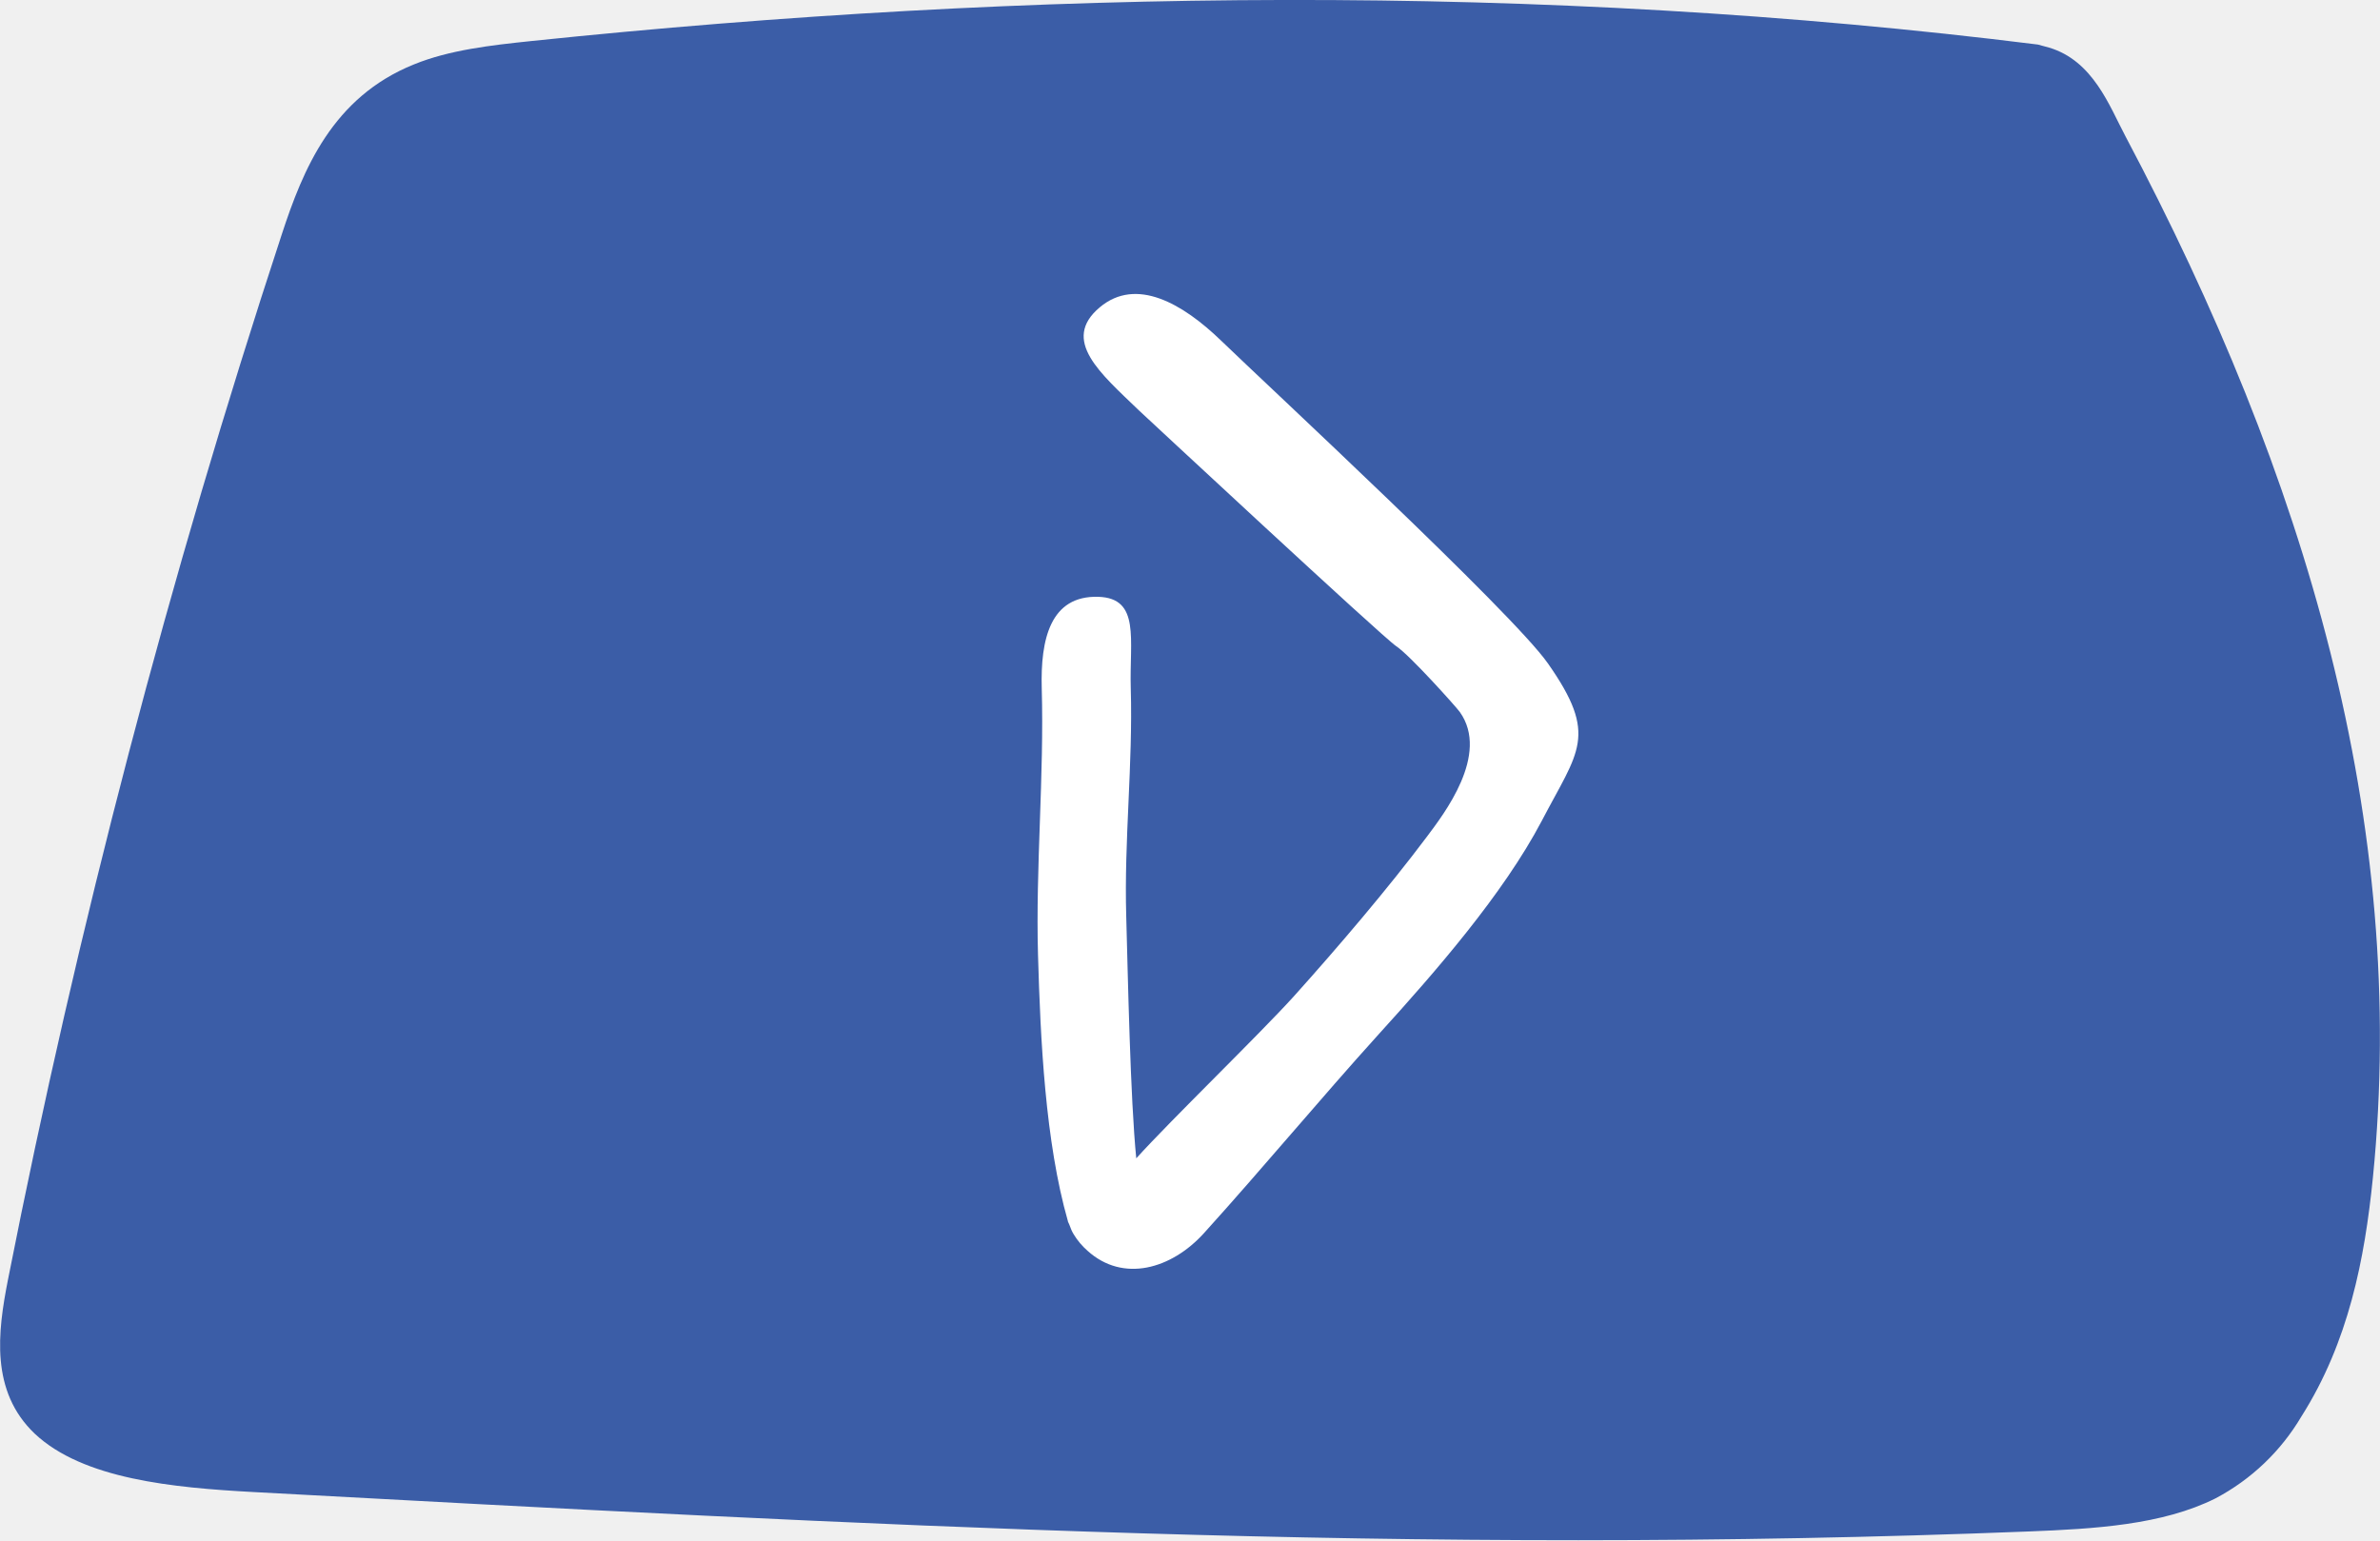
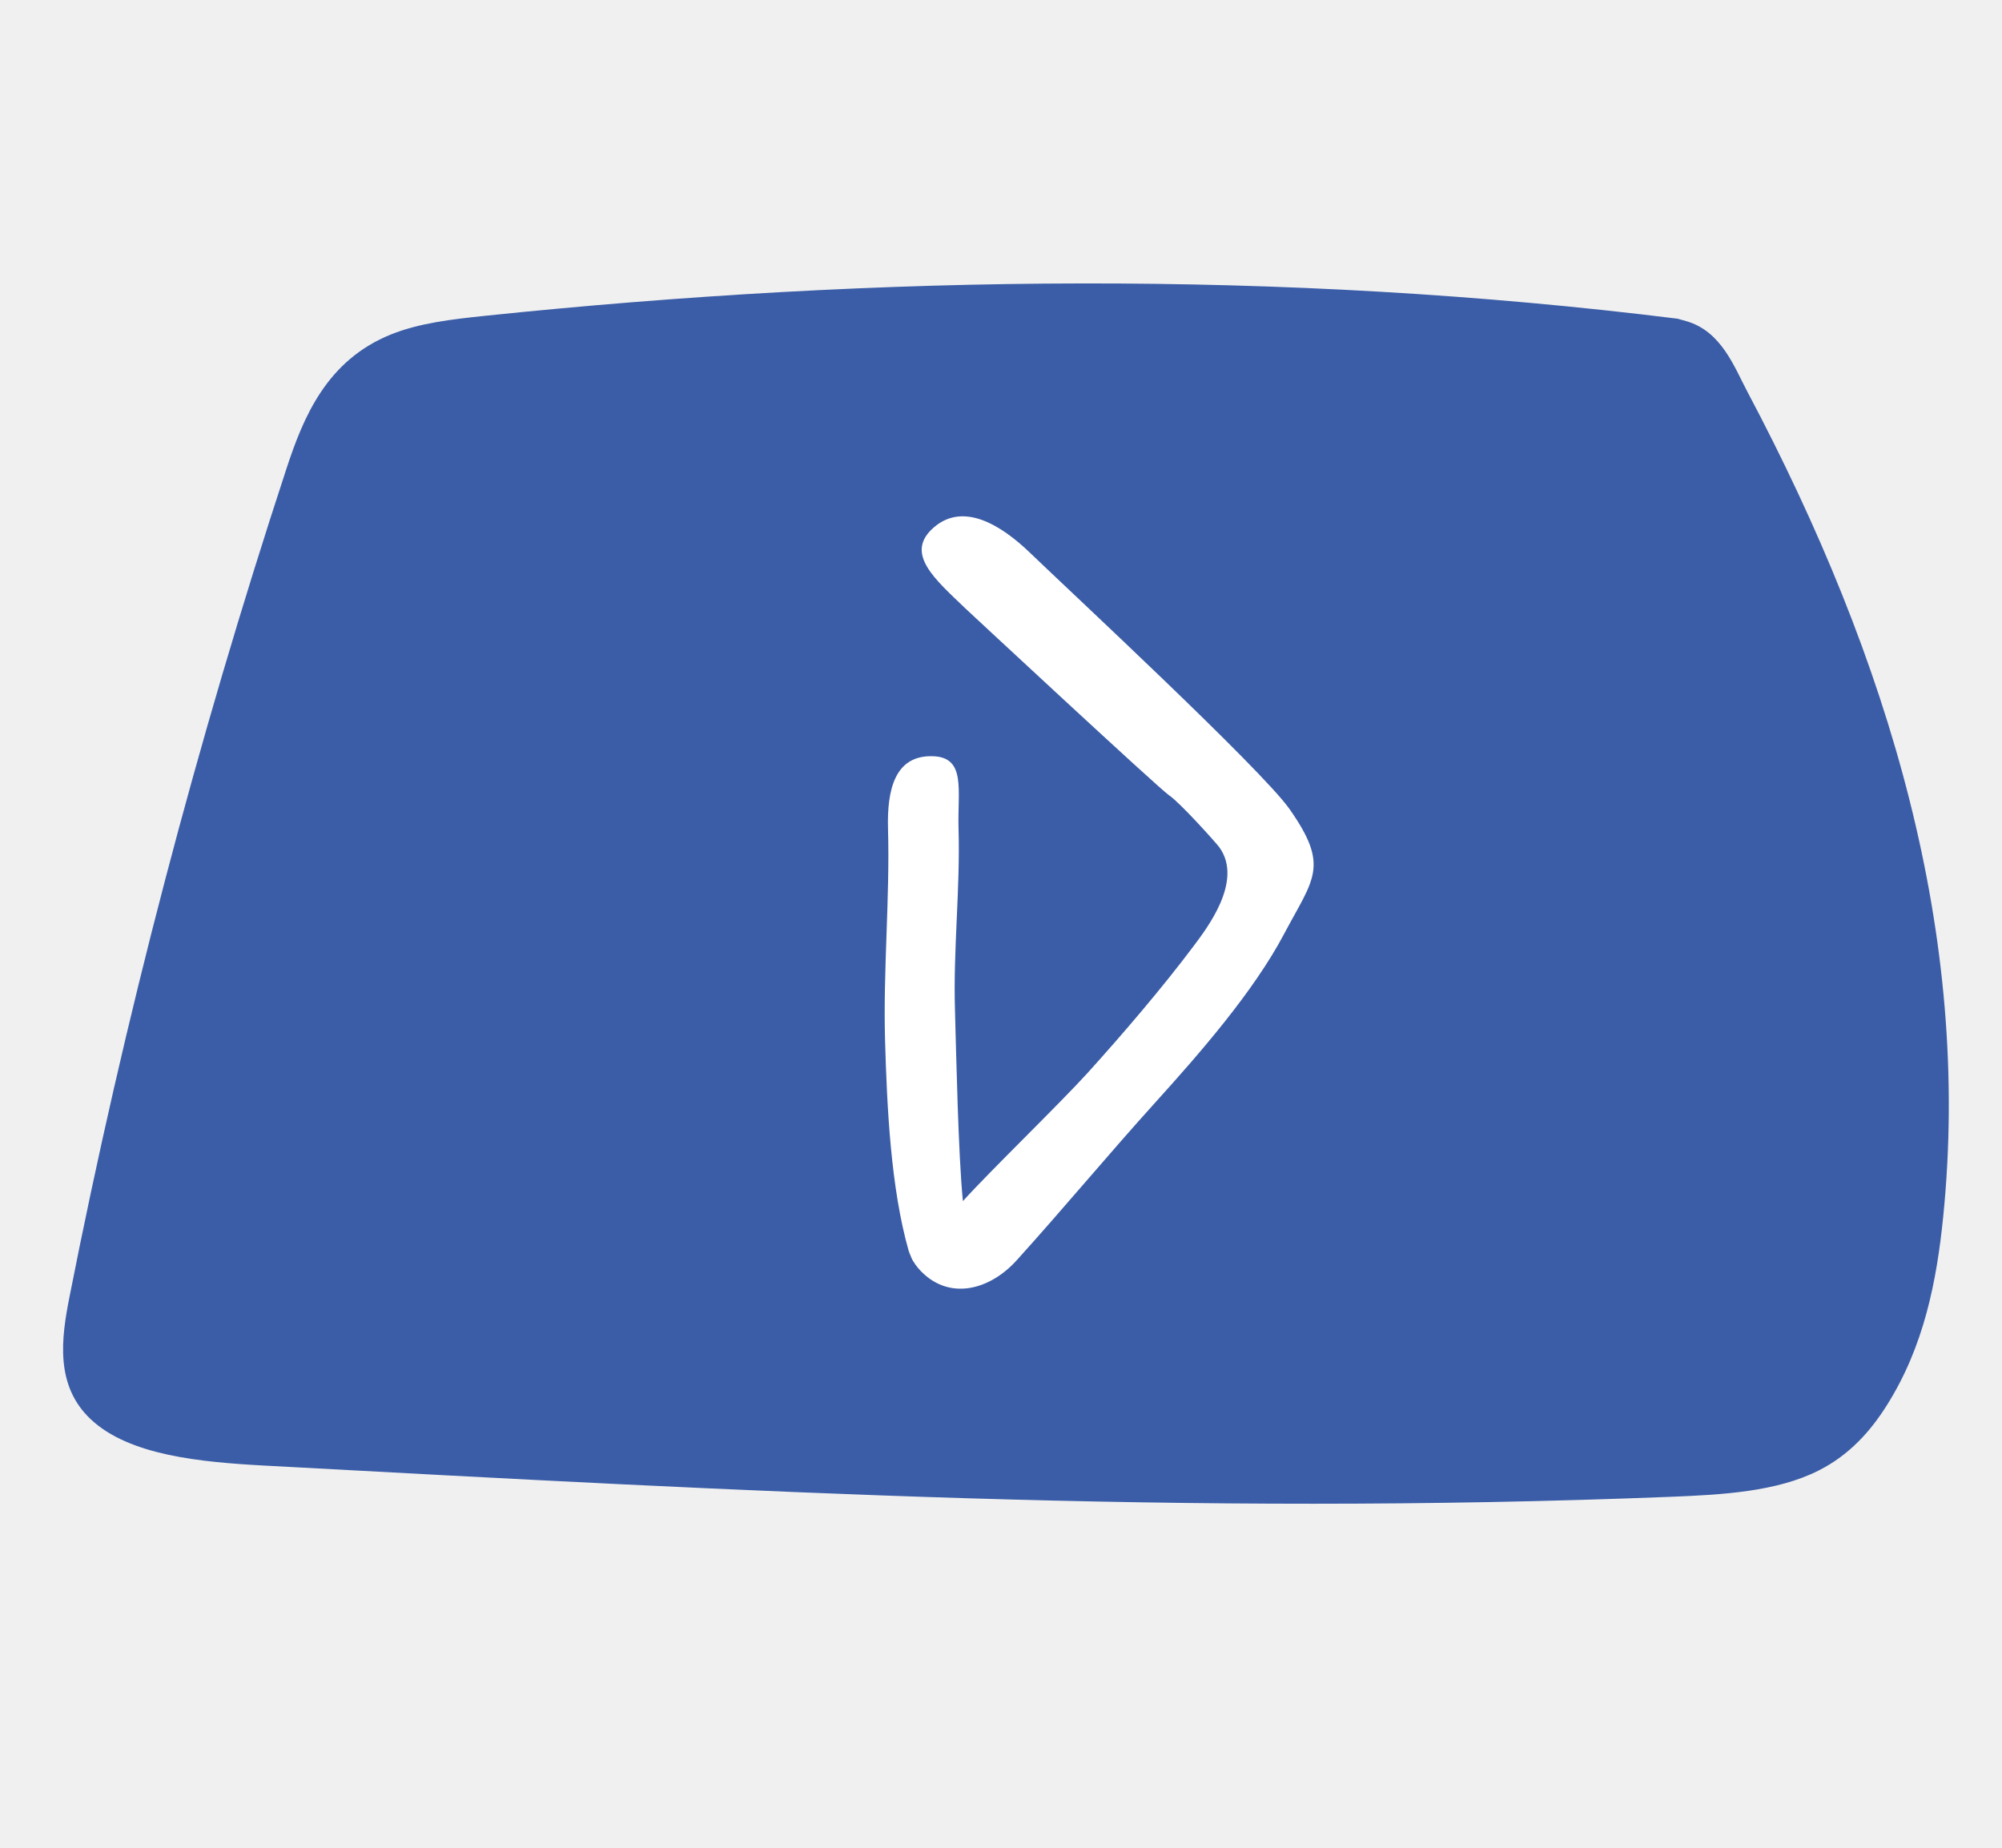
- <svg xmlns="http://www.w3.org/2000/svg" id="Ebene_1" data-name="Ebene 1" viewBox="0 0 268.17 173.57">
-   <defs>
-     <style>.cls-1{fill:#3b5da7;}.cls-2{fill:#fff;}</style>
-   </defs>
-   <path class="cls-1" d="M262.71,80.61c-56-7-113.4-6.26-169.7-.4-4.57.48-9.25,1-13.27,2.64C70.56,86.55,67.25,94.67,64.85,102A992.67,992.67,0,0,0,34,219.8c-1.17,5.93-2,12.57,3,17.35,5.47,5.15,15.62,6.1,24.66,6.59,69.3,3.74,130.69,7.18,200.08,4.44,7.3-.29,15-.72,21-3.73a24.56,24.56,0,0,0,9.67-9.22c5.33-8.41,7.13-17.73,8.06-26.93,4-39.9-7.51-78.9-27.88-117.35-1.81-3.41-3.64-8.52-8.62-10" transform="translate(-33.1 -75.59)" />
-   <path class="cls-2" d="M207.51,150.35c-4-5.73-31.67-31.39-36.84-36.39-4.3-4.15-9.54-7.2-13.66-3.73-4.41,3.71.11,7.45,4.42,11.61,0,0,27.49,25.59,29,26.58s6.75,6.84,7.15,7.4c3.43,4.8-1.83,11.56-3.7,14.06-4.39,5.86-10.08,12.52-15,18-3.94,4.35-13.82,13.9-17.75,18.25-.67-6.74-.94-20.46-1.13-27.27-.25-8.59.76-17.13.51-25.72-.16-5.45,1.11-10.14-3.65-10.29-5.43-.17-6.53,4.81-6.38,10.3.28,9.85-.7,20.21-.42,30.07.27,9.47.81,21.05,3.37,30,0,.1.07.15.1.25a2.44,2.44,0,0,0,.1.24,4.73,4.73,0,0,0,.46,1,7.93,7.93,0,0,0,1.55,1.84c4,3.62,9.45,2.07,13.13-2,6.61-7.31,13.09-15.12,19.7-22.43,6.36-7,14-15.76,18.34-24C210.93,160.2,213.26,158.54,207.51,150.35Z" transform="translate(-33.1 -75.59)" />
+ <svg xmlns="http://www.w3.org/2000/svg" version="1.1" id="Ebene_1" x="0px" y="0px" viewBox="0 0 325.03 300" style="enable-background:new 0 0 325.03 300;" xml:space="preserve">
+   <style type="text/css">
+ 	.st0{fill:#3B5DA7;}
+ 	.st1{fill:#FFFFFF;}
+ </style>
+   <g>
+     <g>
+       <path class="st0" d="M272.37,51.75c-63.98-7.97-129.46-7.15-193.73-0.46c-5.22,0.55-10.56,1.16-15.15,3.01    c-10.48,4.22-14.26,13.49-17,21.85c-14.58,44.42-26.33,89.32-35.22,134.49c-1.34,6.77-2.33,14.35,3.46,19.81    c6.24,5.88,17.83,6.96,28.15,7.52c79.11,4.27,149.2,8.2,228.42,5.07c8.33-0.33,17.14-0.82,23.95-4.26    c5.08-2.56,8.48-6.48,11.04-10.53c6.08-9.6,8.14-20.24,9.2-30.74c4.58-45.55-8.57-90.07-31.83-133.97    c-2.07-3.89-4.16-9.73-9.84-11.38" />
+     </g>
+     <path class="st1" d="M209.35,131.36c-4.6-6.54-36.16-35.84-42.06-41.54c-4.91-4.74-10.89-8.22-15.59-4.26   c-5.03,4.24,0.13,8.51,5.05,13.25c0,0,31.38,29.21,33.07,30.34c1.75,1.16,7.71,7.81,8.16,8.45c3.92,5.48-2.09,13.2-4.22,16.05   c-5.01,6.69-11.51,14.29-17.17,20.55c-4.5,4.97-15.78,15.87-20.26,20.83c-0.76-7.69-1.07-23.36-1.29-31.13   c-0.29-9.81,0.87-19.56,0.58-29.36c-0.18-6.22,1.27-11.58-4.17-11.75c-6.2-0.19-7.45,5.49-7.28,11.76   c0.32,11.25-0.8,23.07-0.48,34.33c0.31,10.81,0.92,24.03,3.85,34.27c0.03,0.11,0.08,0.17,0.11,0.29c0.02,0.09,0.08,0.18,0.11,0.27   c0.16,0.43,0.33,0.83,0.53,1.12c0.41,0.67,0.95,1.37,1.77,2.1c4.61,4.13,10.79,2.36,14.99-2.28c7.55-8.35,14.94-17.26,22.49-25.61   c7.26-8.03,15.96-17.99,20.94-27.4C213.26,142.61,215.92,140.71,209.35,131.36z" />
+   </g>
+   <g>
+     <g>
+       <path class="st0" d="M749.6,241.99c11.66,3.7,93.08,5.38,143.21-1.32c4.08-0.55,8.24-1.16,11.82-3.04    c8.17-4.25,11.12-13.55,13.25-21.94c11.37-44.6,20.54-89.67,27.47-135.03c1.04-6.8,1.82-14.41-2.69-19.89    c-4.87-5.9-13.92-6.99-21.96-7.55c-61.69-4.28-116.37-8.23-178.15-5.08c-6.5,0.33-13.37,0.83-18.68,4.27    c-3.96,2.57-6.62,6.51-8.62,10.57c-4.75,9.64-6.36,20.32-7.18,30.87c-3.57,45.73,20.95,127.44,24.83,134.51    C736.76,235.42,738.33,238.41,749.6,241.99z" />
+     </g>
+     <g>
+       <g>
+         <path class="st1" d="M826.65,157.81c3.27-2.13,8.75-0.19,11.62,1.79c2.87,1.97,3.79,4.95,5.53,8.02     c3.7,6.51,5.63,14.48,3.33,21.68c-1.6,5-5.04,9.98-8.96,13.06c-7.81,6.14-17.67,8.22-26.67,3.78c-2.96-1.47-7.43-4.48-9.79-6.75     c-3.95-3.79-8.8-7.56-10-13.12c-1.67-7.67-11.25-5-9.21,2.12c2.6,9.09,7.49,16.93,14.62,22.39c5.67,4.35,13.23,6.43,20.21,7.24     c5.53,0.64,11.03,0.75,16.6-1.48c4.05-1.62,8.54-4.72,11.84-7.48c5.12-4.3,8.4-9.01,10.8-15.59c1.76-4.83,2.25-9.82,1.8-14.98     c-0.49-5.67-2.12-11.49-4.8-16.36c-3.22-5.82-6.77-12.05-13.33-15.07c-5.49-2.53-13.76-2.73-19.2,0.8     C815.01,151.8,820.58,161.76,826.65,157.81L826.65,157.81z" />
+       </g>
+       <g>
+         <path class="st1" d="M797.94,88.53c1.86,6.24,6.73,16.02,7.47,17.56c7.19,14.9,7.51,19.44,12.35,26.57     c0.78,1.15,5.54,4.8,8.18,3.19c0.78-0.47,1.37-1.07,1.8-1.75c1.24-1.97,0.69-4.43,0.19-6.12c-1.65-5.62-5.77-11.11-6.73-12.98     c-3.75-7.29-5.53-11.61-9.17-21.49c-0.77-2.09-2.18-8.43-4.49-10.78c-1.77-1.8-5.99-3.93-9.4-0.32     C796.51,84.13,797.47,86.98,797.94,88.53z" />
+       </g>
+       <g>
+         <path class="st1" d="M843.04,68.77c-2.23,2.6-2.83,13.28-2.78,17.06c0.05,3.78,0.45,10.23,0.42,15.55     c-0.03,4.53-0.96,15.54-1.77,28.41c-0.05,0.82,0.59,9.26,1.39,10.44c2.66,3.93,10.41,2.74,10.74-3.52     c0.26-4.76-0.27-10.58,0.83-15.88c1.1-5.3-0.77-17.76,1.32-31.94c0.2-0.88,0.63-7.29,1.48-20.11c0.06-0.87,0.15-2.59-0.88-3.52     C851.74,63.38,846.09,65.21,843.04,68.77z" />
+       </g>
+       <g>
+         <path class="st1" d="M794.05,151.04c1.29,1.44,4.67,4.09,5.96,5.53c1.89,2.11,3.13,3.86,4.44,5.63c1.03,1.39,2.06,2.35,3.52,4     c0.74,0.83,1.97,0.84,3.05,1.05c1.8,0.34,3.22,0.5,4.46-0.89c2.09-2.36,1.95-5.25-0.15-7.61c-1.56-1.75-2.57-3.7-4.12-5.45     c-0.89-1.01-1.8-2-2.69-3.01c-2.21-2.46-5.03-3.75-6.86-6.52c-2.03-3.08-5.29-2.55-7.26-0.32     C792.28,145.81,791.93,148.68,794.05,151.04L794.05,151.04z" />
+       </g>
+       <g>
+         <path class="st1" d="M781.02,164.74c1.94,1.46,3.45,3.41,5.38,4.86c3.41,2.57,5.99,4.39,9.38,6.96c1.1,0.83,2.89,1.09,4.14,0.73     c1.29-0.37,3.04-0.54,3.68-1.79c0.68-1.34,0.54-2.66,0.08-4.14c-0.47-1.51-1.81-2.31-3.05-3.24c-3.23-2.44-4.89-5.66-8.13-8.09     c-2.11-1.58-4.38-2.55-6.49-4.14c-1.1-0.83-2.81-0.84-4.06-0.49c-1.29,0.37-2.72,0.7-3.36,1.94c-0.68,1.34-0.55,2.57-0.08,4.05     C778.98,162.93,781.02,164.74,781.02,164.74z" />
+       </g>
+     </g>
+   </g>
+   <g>
+     <g>
+       <path class="st0" d="M-509.89,236.33c11.66,3.7,93.08,5.38,143.21-1.32c4.08-0.55,8.24-1.16,11.82-3.04    c8.17-4.25,11.12-13.55,13.25-21.94c11.37-44.6,20.54-89.67,27.47-135.03c1.04-6.8,1.82-14.41-2.69-19.89    c-4.87-5.9-13.92-6.99-21.96-7.55c-61.69-4.28-116.37-8.23-178.15-5.08c-6.5,0.33-13.37,0.83-18.68,4.27    c-3.96,2.57-6.62,6.51-8.62,10.57c-4.75,9.64-6.36,20.32-7.18,30.87c-3.57,45.73,20.95,127.44,24.83,134.51    C-522.73,229.77-521.16,232.76-509.89,236.33z" />
+     </g>
+     <g>
+       <path class="st1" d="M-475.85,122.26c5.37-2.21,10.31-4.3,16.23-4.62c5.58-0.3,11.85,1.2,17.19,2.79    c11.27,3.36,20.83,9.7,28.7,18.15c7.73,8.3,10.88,19.34,10.79,30.46c-0.09,10.57-4.63,19.78-11.63,27.71    c-12.75,14.43-28.13,17.38-47.38,10.57c-6.99-2.47-14.3-7.2-18.4-13.12c-4.79-6.92-5.21-15.48-4.66-23.47    c0.78-11.18,4.62-17.25,13.96-24.74c8.31-6.67,17.28-11.1,28.03-12.84c3.38-0.55-11.78-6.93-13-6.82c-11.58,1-12.9,3.6-21.53,9.03    c-10.42,6.55-16.37,17.96-18.77,29.47c-2.21,10.62-2.2,22.28,2.39,32.51c3.72,8.3,10.4,14.91,18.79,19.26    c20.21,10.48,47.57,6.78,64.19-7.25c9.97-8.41,17.07-19.66,20.18-31.93c3.23-12.72-0.89-25.81-8.21-36.83    c-8.32-12.51-20.17-23.72-34.81-28.85c-7.28-2.55-15.94-3.56-23.69-3.6c-7.59-0.02-15.1,3.27-21.95,6.08    C-484.86,116.44-481.3,124.51-475.85,122.26L-475.85,122.26z" />
+     </g>
+     <g>
+       <path class="st1" d="M-396.57,122.99c1.75-0.07,4.85,1.21,5.23,1.4c0.14,0.07,3.65,2.63,5.25,3.81c1.78,1.32,4.57,2.07,6.02,1.02    c1.54-1.13,1.23-6.87-1.94-10.16c-2.99-3.11-7.16-5.66-11.94-7.32c-5.75-2-13.38-2.13-19.92-0.91c-1.31,0.55,4.22,3.8,6.54,6.39    c2.79,3.11,4.02,3.73,5.1,4.98C-401.13,123.44-397.63,123.03-396.57,122.99z" />
+     </g>
+     <path class="st1" d="M-345.24,72.3c0,0-38.93-11.63-50.92,5.77c-11.99,17.39,32.05,14.56,32.05,14.56s19.17,0.42,24.99-9.77   C-334.28,74.37-345.24,72.3-345.24,72.3z" />
+   </g>
</svg>
